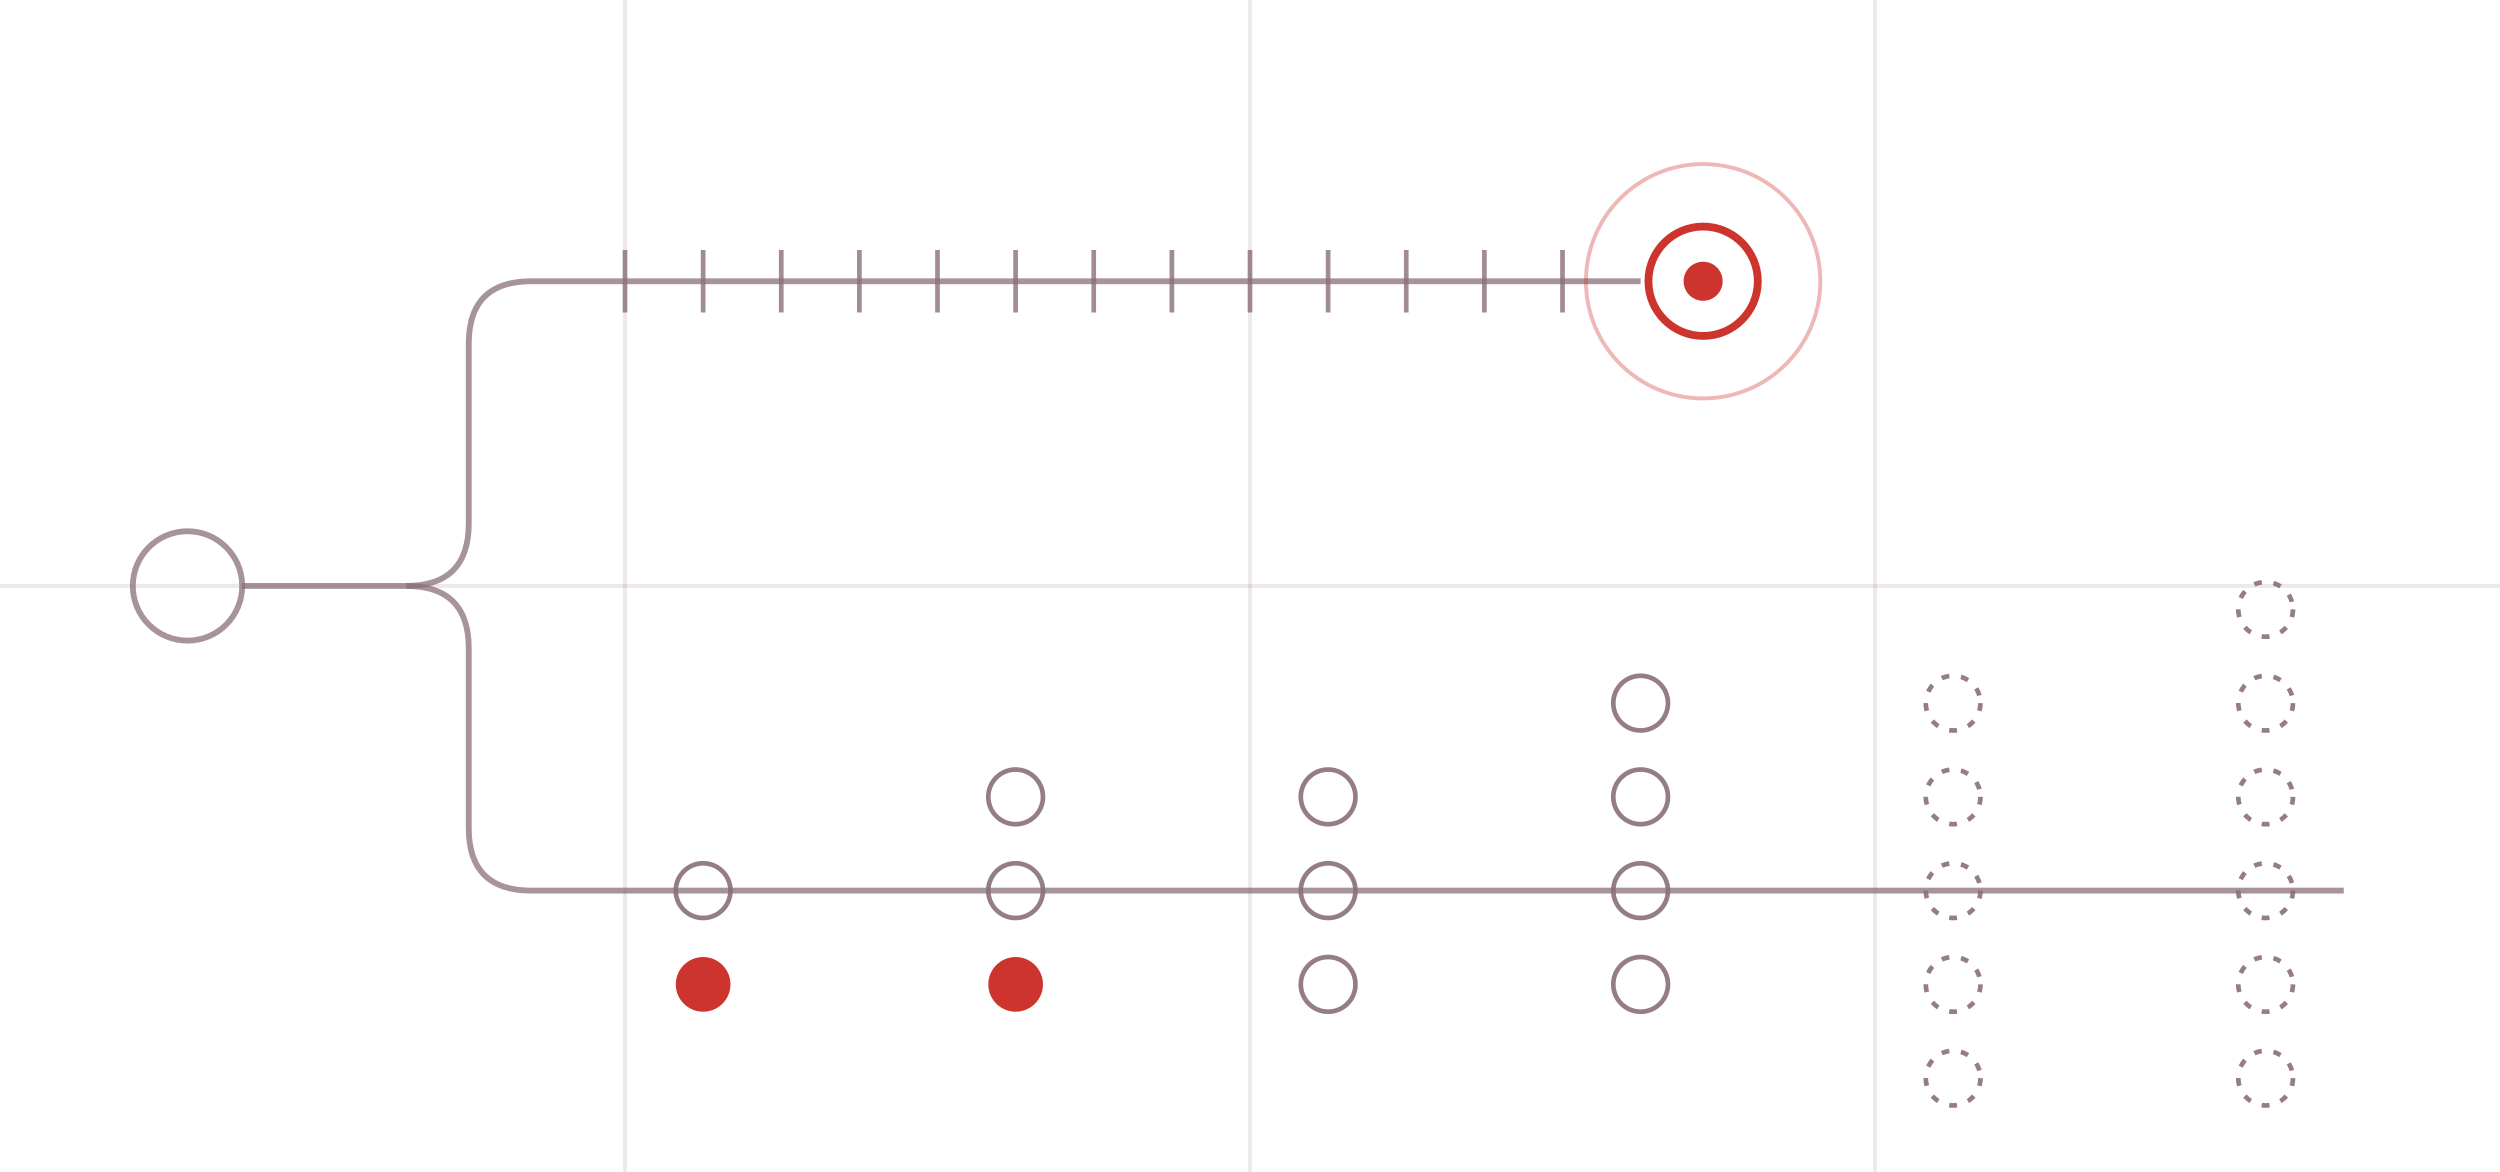
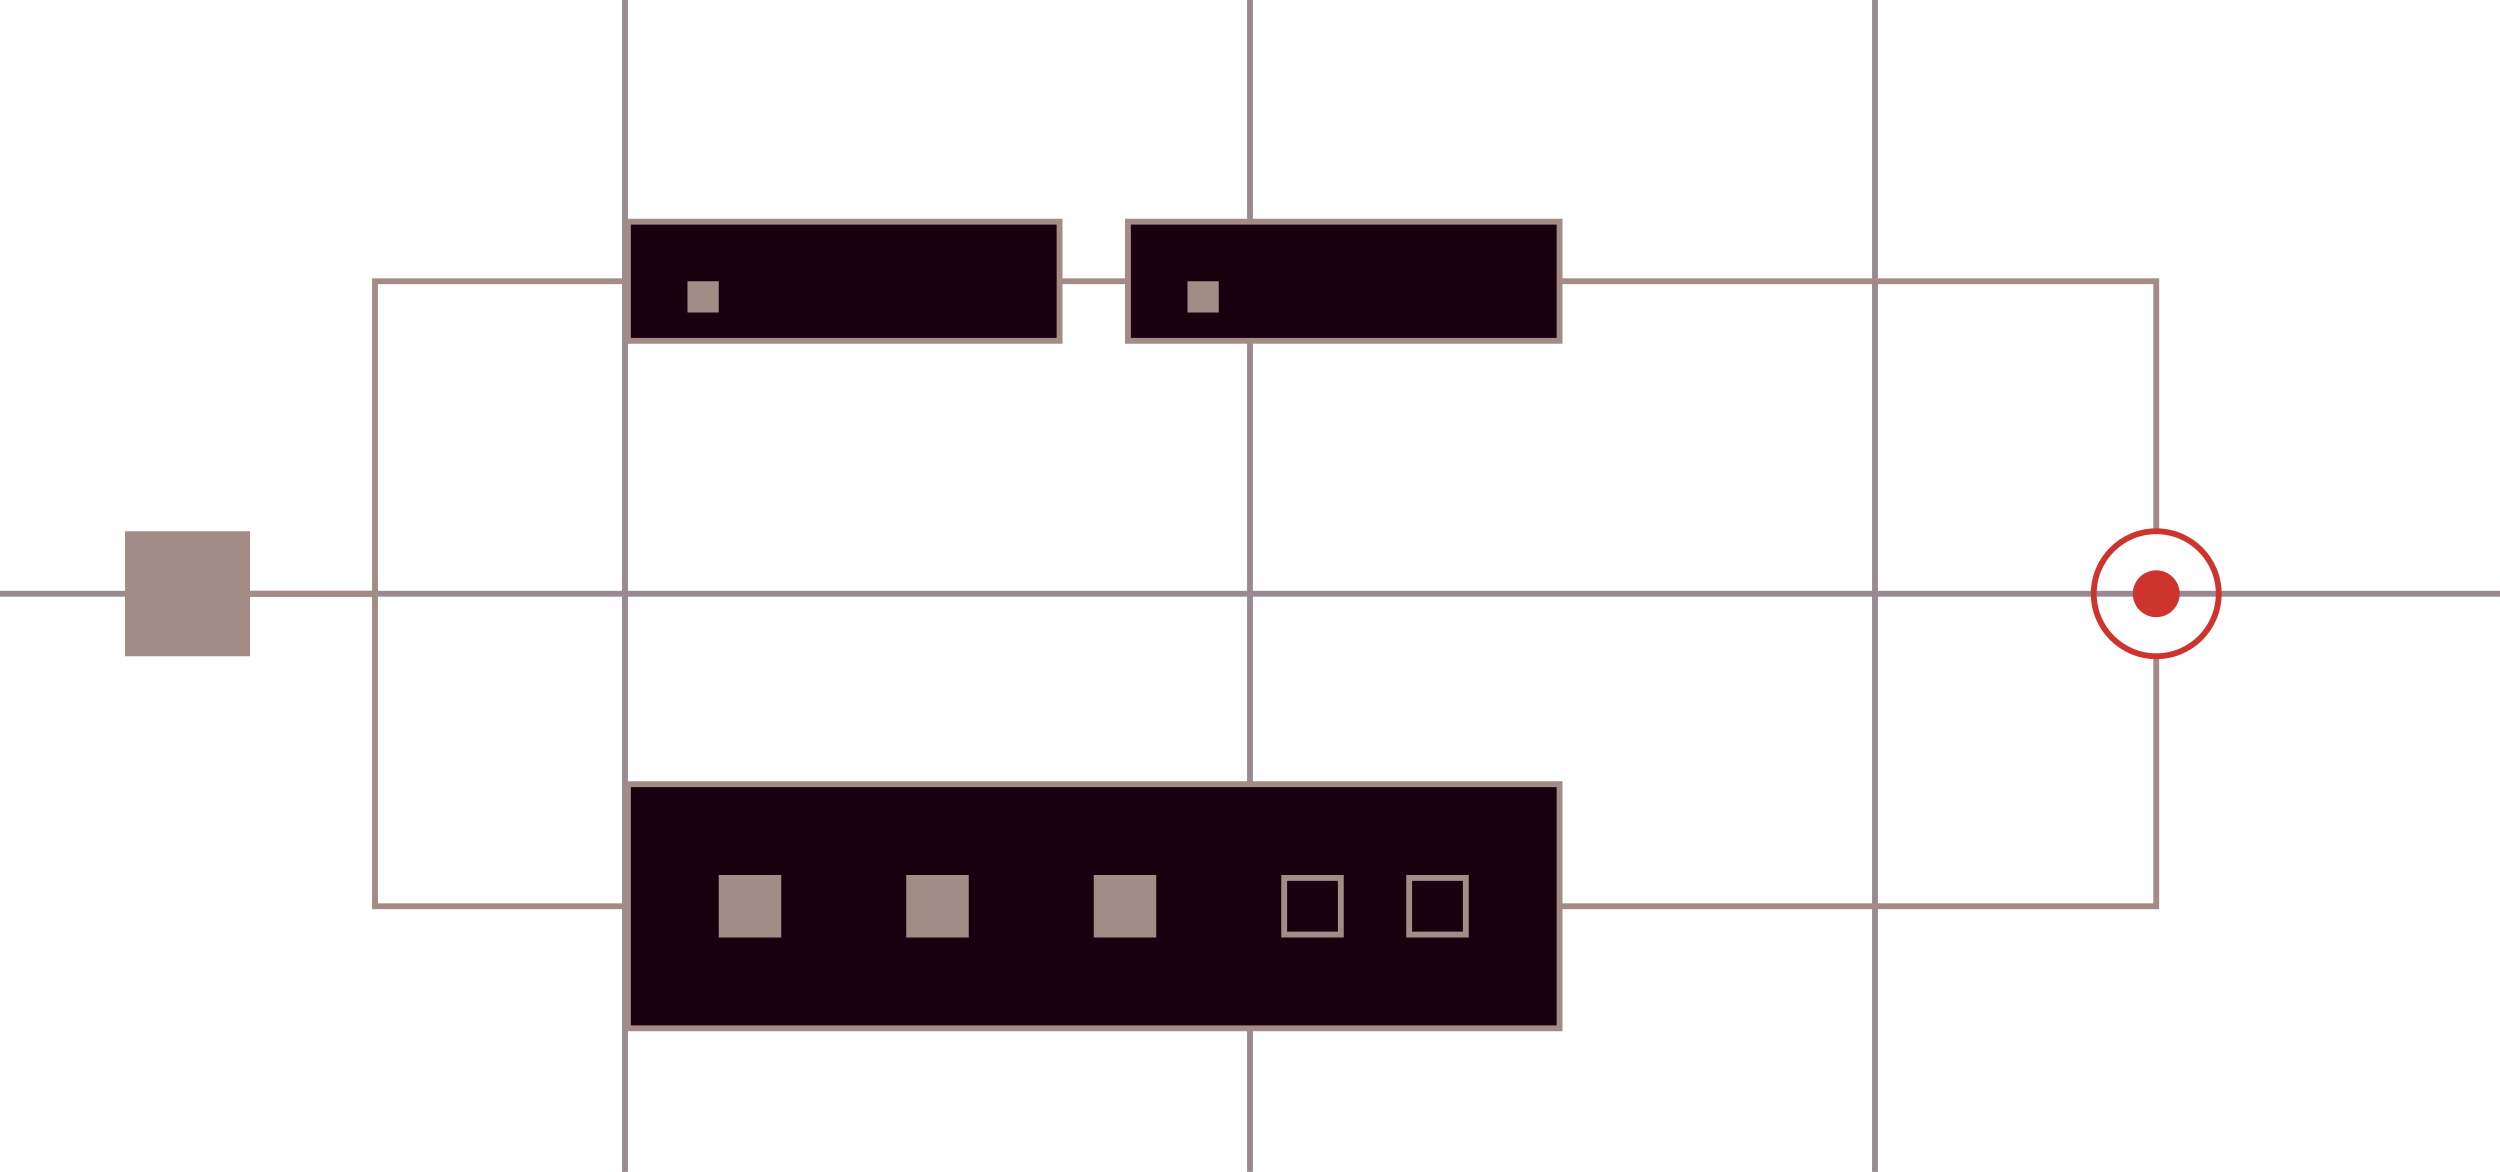
<svg xmlns="http://www.w3.org/2000/svg" viewBox="0 0 640 300" fill="none" aria-hidden="true">
-   <g stroke="#8a6f78" stroke-opacity=".16">
-     <path d="M0 150 H640" />
-     <path d="M160 0 V300 M320 0 V300 M480 0 V300" />
+   <style>*{vector-effect:non-scaling-stroke}</style>
+   <path d="M0 152 H640 M160 0 V300 M320 0 V300 M480 0 V300" stroke="#45293b" stroke-opacity=".55" stroke-width="1.5" />
+   <path d="M64 152 H96 V72 H552 V136 M96 152 V232 H552 V168" stroke="#a38c86" stroke-width="1.5" />
+   <rect x="32" y="136" width="32" height="32" fill="#a38c86" />
+   <g fill="#18000f" stroke="#a38c86" stroke-width="1.5">
+     <rect x="160.75" y="56.75" width="110.5" height="30.5" />
+     <rect x="288.75" y="56.75" width="110.5" height="30.5" />
  </g>
-   <g stroke="#8a6f78" stroke-opacity=".75" stroke-width="1.5">
-     <circle cx="48" cy="150" r="14" />
-     <path d="M62 150 H104 q16 0 16 -16 V88 q0 -16 16 -16 H420" />
-     <path d="M104 150 q16 0 16 16 V212 q0 16 16 16 H600" />
+   <g fill="#a38c86">
+     <rect x="176" y="72" width="8" height="8" />
+     <rect x="304" y="72" width="8" height="8" />
  </g>
-   <g stroke="#8a6f78" stroke-opacity=".8" stroke-width="1.2">
-     <path d="M160 64 v16 M180 64 v16 M200 64 v16 M220 64 v16 M240 64 v16 M260 64 v16 M280 64 v16 M300 64 v16 M320 64 v16 M340 64 v16 M360 64 v16 M380 64 v16 M400 64 v16" />
+   <rect x="160.75" y="200.75" width="238.5" height="62.5" fill="#18000f" stroke="#a38c86" stroke-width="1.5" />
+   <g fill="#a38c86">
+     <rect x="184" y="224" width="16" height="16" />
+     <rect x="232" y="224" width="16" height="16" />
+     <rect x="280" y="224" width="16" height="16" />
  </g>
-   <circle cx="436" cy="72" r="14" stroke="#cc342d" stroke-width="2" />
-   <circle cx="436" cy="72" r="5" fill="#cc342d" />
-   <circle cx="436" cy="72" r="30" stroke="#cc342d" stroke-opacity=".35" />
-   <g stroke="#8a6f78" stroke-opacity=".9" stroke-width="1.2">
-     <circle cx="180" cy="228" r="7" />
-     <circle cx="260" cy="228" r="7" />
-     <circle cx="260" cy="204" r="7" />
-     <circle cx="340" cy="228" r="7" />
-     <circle cx="340" cy="204" r="7" />
-     <circle cx="340" cy="252" r="7" />
-     <circle cx="420" cy="228" r="7" />
-     <circle cx="420" cy="204" r="7" />
-     <circle cx="420" cy="252" r="7" />
-     <circle cx="420" cy="180" r="7" />
+   <g fill="#18000f" stroke="#a38c86" stroke-width="1.5">
+     <rect x="328.75" y="224.75" width="14.5" height="14.5" />
+     <rect x="360.75" y="224.75" width="14.5" height="14.5" />
  </g>
-   <g stroke="#8a6f78" stroke-opacity=".9" stroke-width="1.2" stroke-dasharray="2 3">
-     <circle cx="500" cy="228" r="7" />
-     <circle cx="500" cy="204" r="7" />
-     <circle cx="500" cy="252" r="7" />
-     <circle cx="500" cy="180" r="7" />
-     <circle cx="500" cy="276" r="7" />
-     <circle cx="580" cy="228" r="7" />
-     <circle cx="580" cy="204" r="7" />
-     <circle cx="580" cy="252" r="7" />
-     <circle cx="580" cy="180" r="7" />
-     <circle cx="580" cy="276" r="7" />
-     <circle cx="580" cy="156" r="7" />
+   <g stroke="#cc342d" stroke-width="1.5">
+     <circle cx="552" cy="152" r="16" />
+     <circle cx="552" cy="152" r="6" fill="#cc342d" stroke="none" />
  </g>
-   <circle cx="180" cy="252" r="7" fill="#cc342d" />
-   <circle cx="260" cy="252" r="7" fill="#cc342d" />
</svg>
